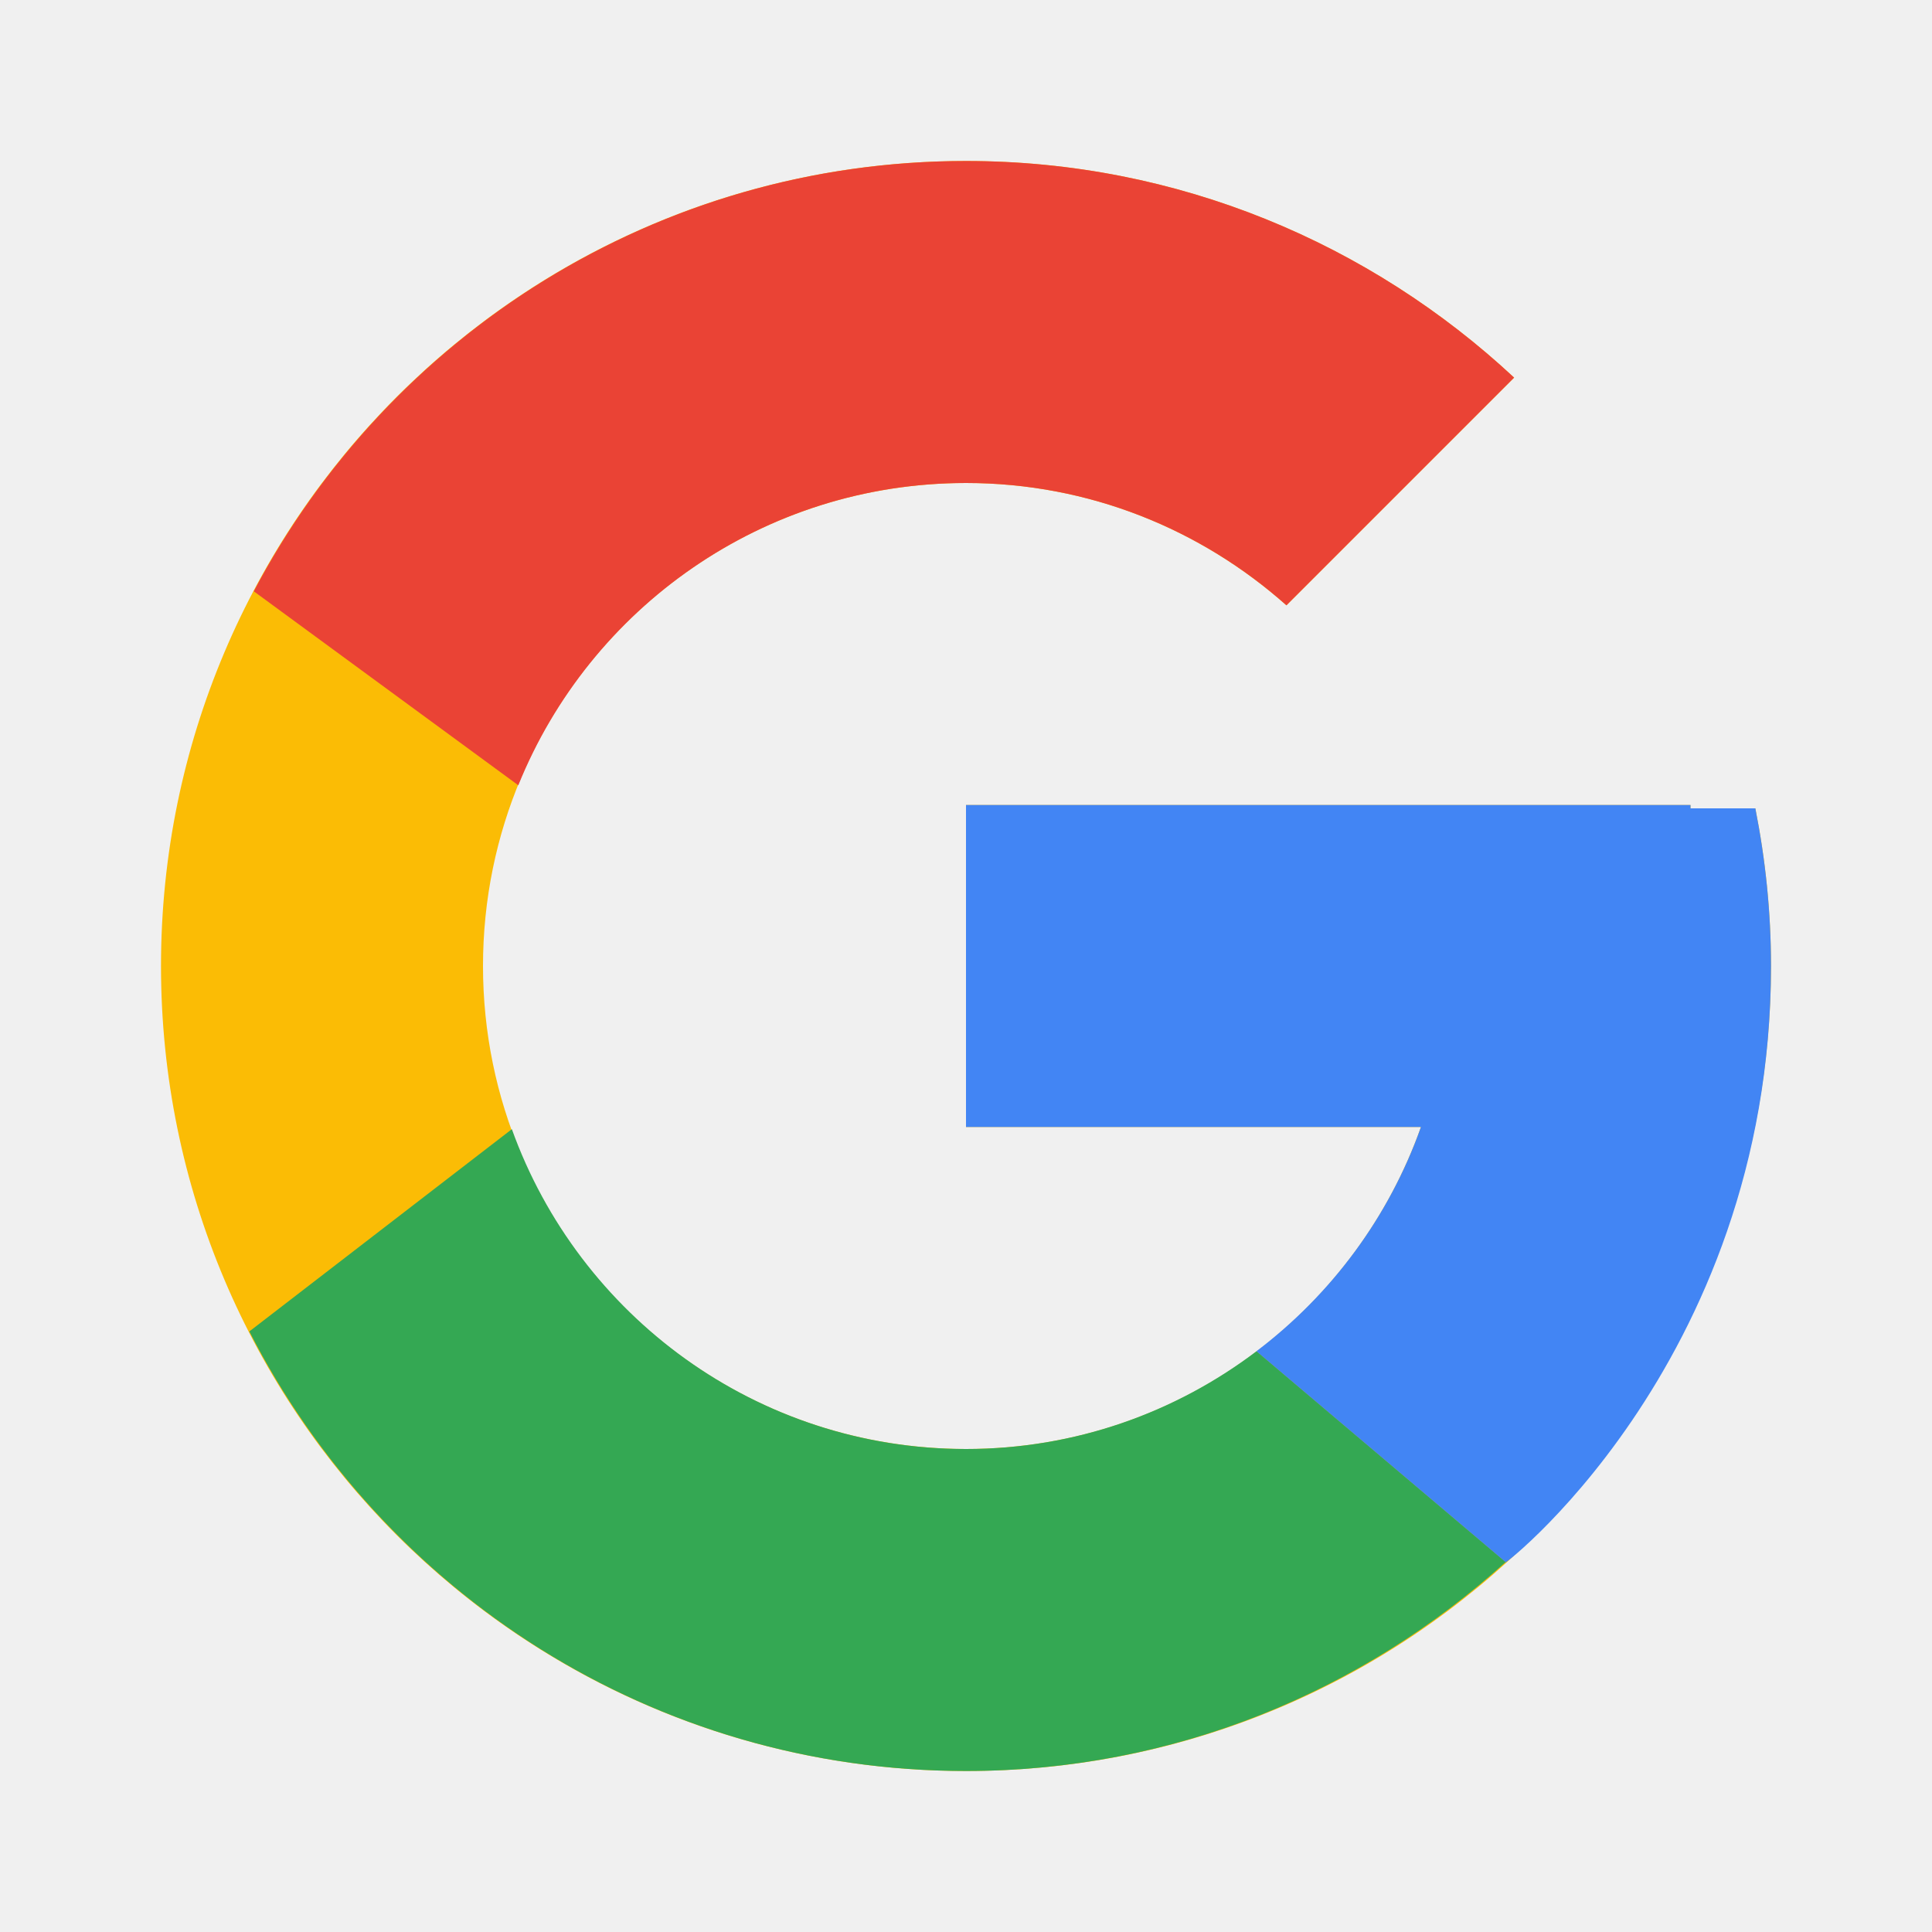
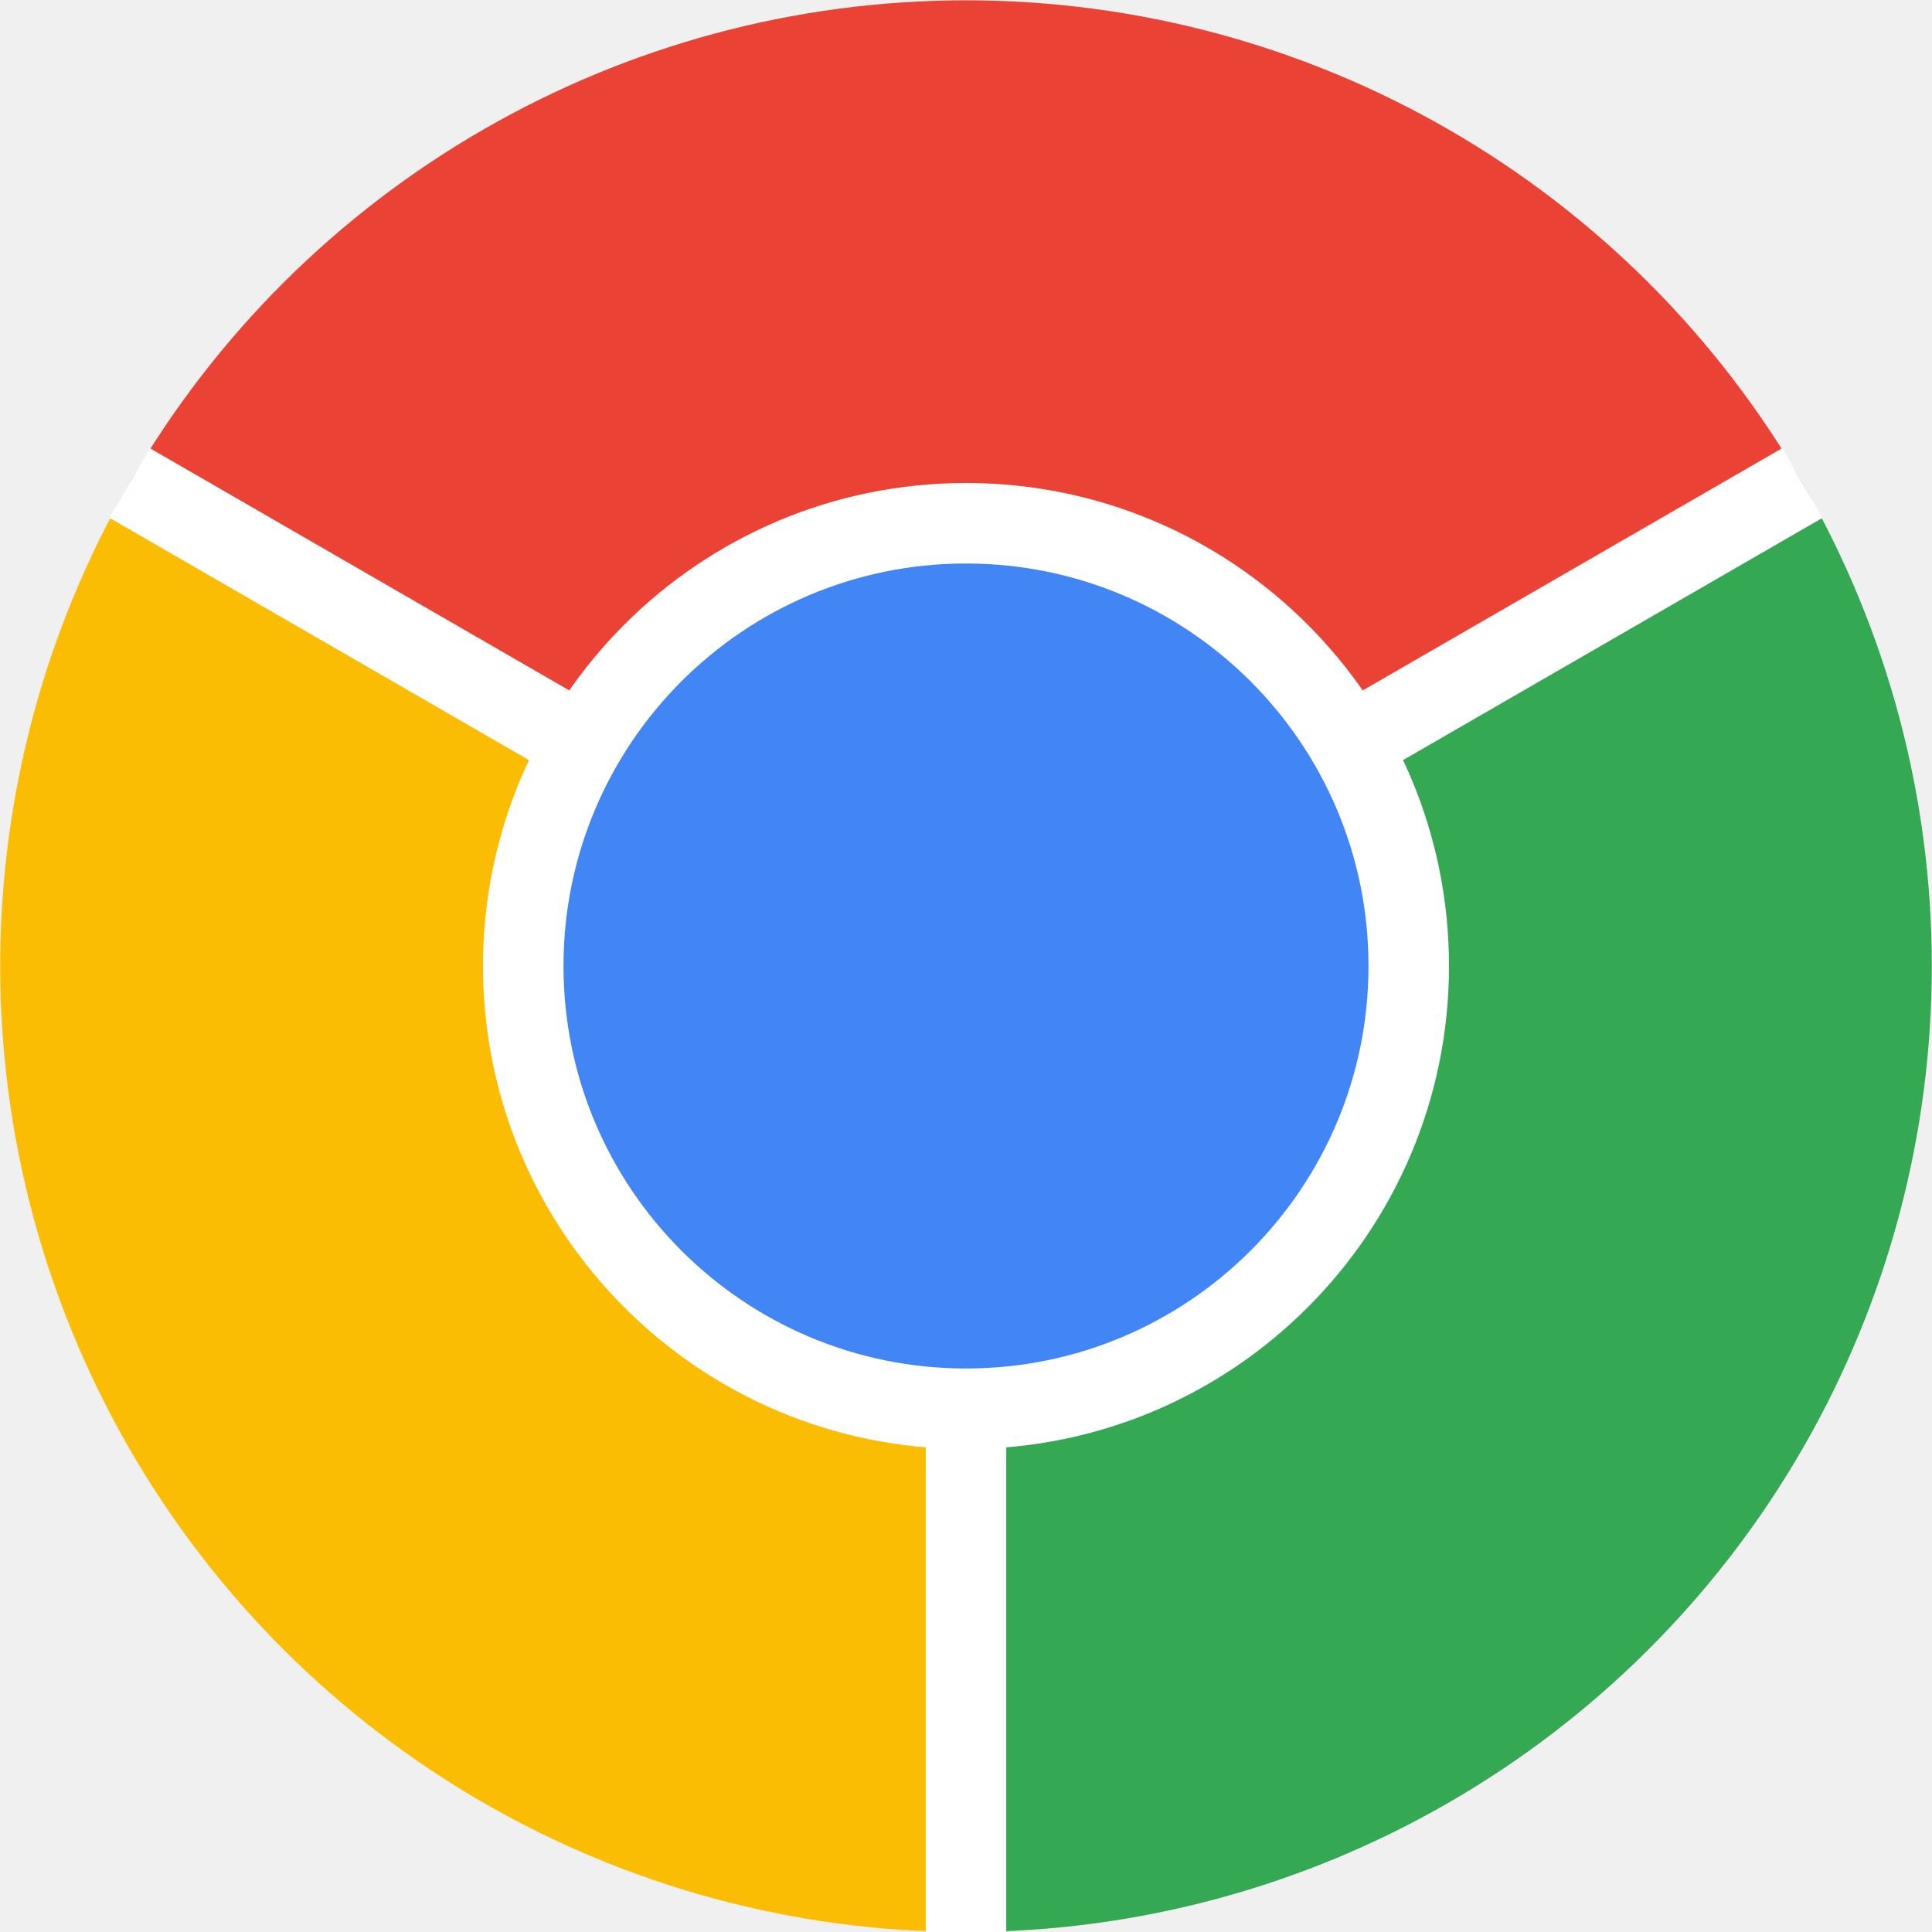
<svg xmlns="http://www.w3.org/2000/svg" viewBox="0 0 48 48" width="48" height="48">
-   <path fill="#FBBC05" d="M43.611 20.083H42V20H24v8h11.303c-1.649 4.657-6.08 8-11.303 8-6.627 0-12-5.373-12-12s5.373-12 12-12c3.059 0 5.842 1.154 7.961 3.039l5.657-5.657C34.046 6.053 29.268 4 24 4 12.955 4 4 12.955 4 24s8.955 20 20 20c11.045 0 20-8.955 20-20 0-1.341-.138-2.65-.389-3.917z" />
-   <path fill="#EA4335" d="M6.306 14.691l6.571 4.819C14.655 15.108 18.961 12 24 12c3.059 0 5.842 1.154 7.961 3.039l5.657-5.657C34.046 6.053 29.268 4 24 4 16.318 4 9.656 8.337 6.306 14.691z" />
-   <path fill="#34A853" d="M24 44c5.166 0 9.86-1.977 13.409-5.192l-6.19-5.238C29.211 35.091 26.715 36 24 36c-5.202 0-9.619-3.317-11.283-7.946l-6.522 5.025C9.505 39.556 16.227 44 24 44z" />
-   <path fill="#4285F4" d="M43.611 20.083H42V20H24v8h11.303c-.792 2.237-2.231 4.166-4.087 5.571l6.19 5.238C36.971 39.205 44 34 44 24c0-1.341-.138-2.65-.389-3.917z" />
+   <path fill="#EA4335" d="M24 24 L3.22 12 A24 24 0 0 1 44.78 12 Z" />
+   <path fill="#34A853" d="M24 24 L44.78 12 A24 24 0 0 1 24 48 Z" />
+   <path fill="#FBBC04" d="M24 24 L24 48 A24 24 0 0 1 3.22 12 Z" />
+   <line x1="24" y1="24" x2="3.22" y2="12" stroke="#fff" stroke-width="2" />
+   <line x1="24" y1="24" x2="44.78" y2="12" stroke="#fff" stroke-width="2" />
+   <line x1="24" y1="24" x2="24" y2="48" stroke="#fff" stroke-width="2" />
+   <circle cx="24" cy="24" r="12" fill="#fff" />
+   <circle cx="24" cy="24" r="10" fill="#4285F4" />
</svg>
